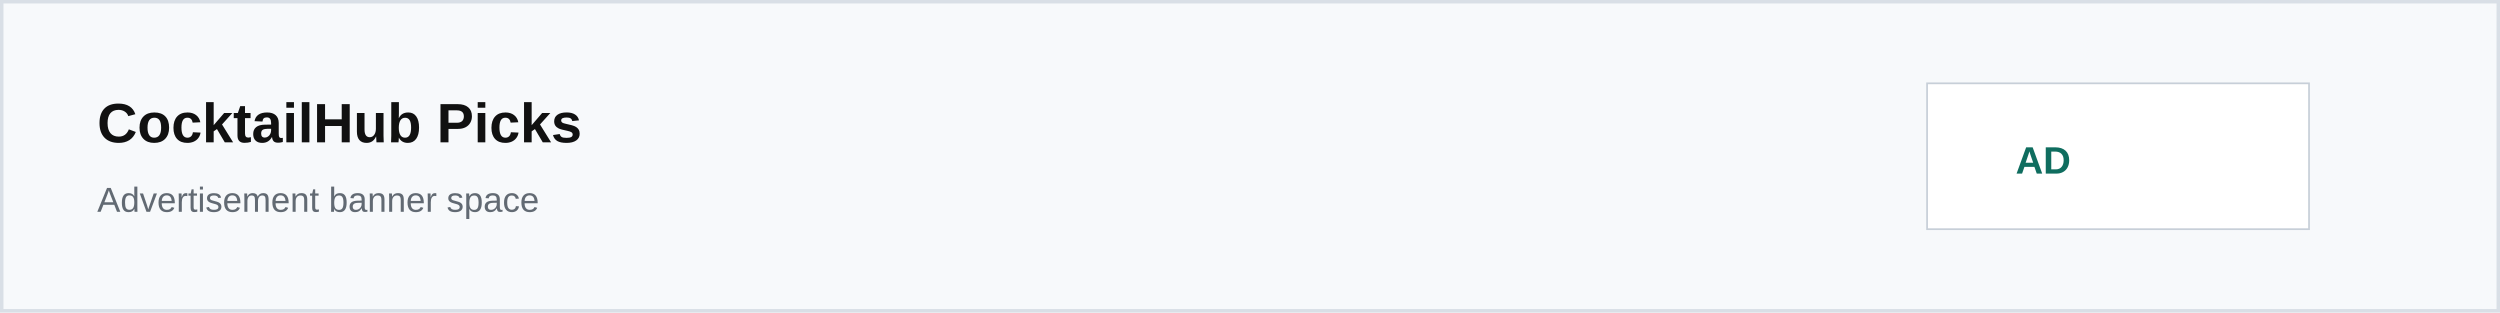
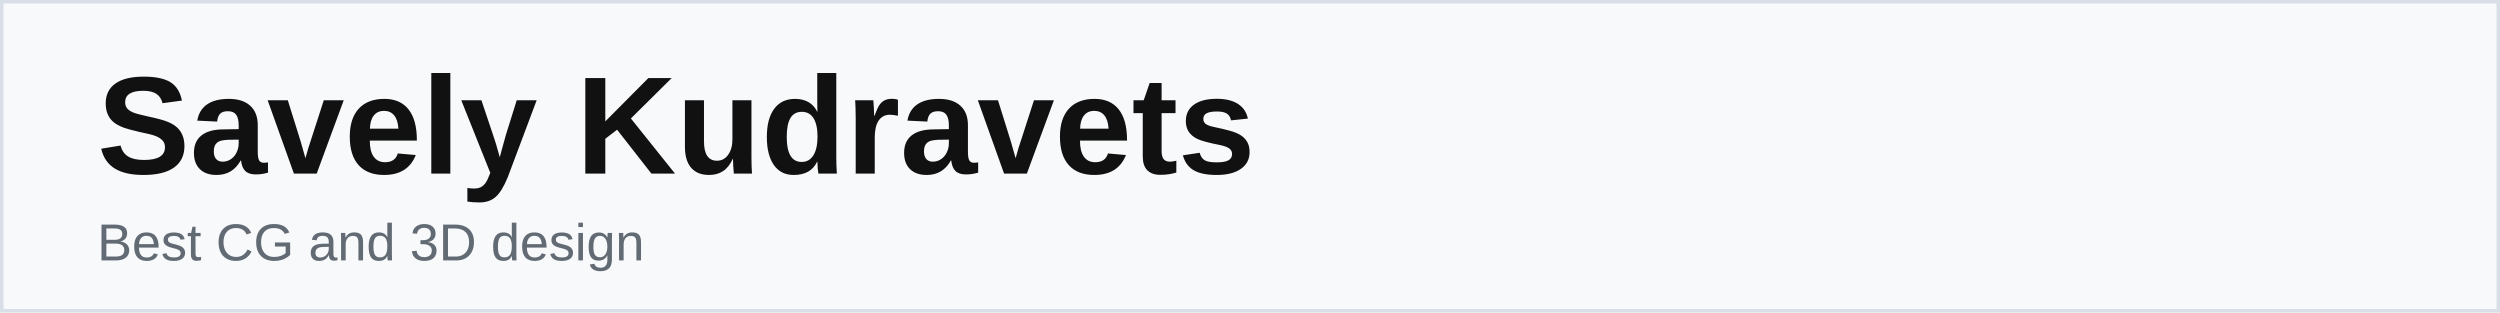
<svg xmlns="http://www.w3.org/2000/svg" width="1440" height="180" viewBox="0 0 1440 180" role="img" aria-label="Advertisement">
  <rect width="1440" height="180" fill="#f7f9fb" />
  <rect x="1" y="1" width="1438" height="178" fill="none" stroke="#d9dfe6" stroke-width="2" />
-   <text x="56" y="82" fill="#111111" font-family="Segoe UI, Arial, sans-serif" font-size="32" font-weight="700">CocktailHub Picks</text>
-   <text x="56" y="122" fill="#626a73" font-family="Segoe UI, Arial, sans-serif" font-size="20">Advertisement banner space</text>
-   <rect x="1110" y="48" width="220" height="84" fill="#ffffff" stroke="#c7cfd8" />
-   <text x="1161" y="100" fill="#0f6d5f" font-family="Segoe UI, Arial, sans-serif" font-size="22" font-weight="700">AD</text>
+   <text x="56" y="100" fill="#111111" font-family="Segoe UI, Arial, sans-serif" font-size="80" font-weight="700">Savely Kudravets</text>
+   <text x="56" y="150" fill="#626a73" font-family="Segoe UI, Arial, sans-serif" font-size="30">Best CG and 3D design</text>
</svg>
